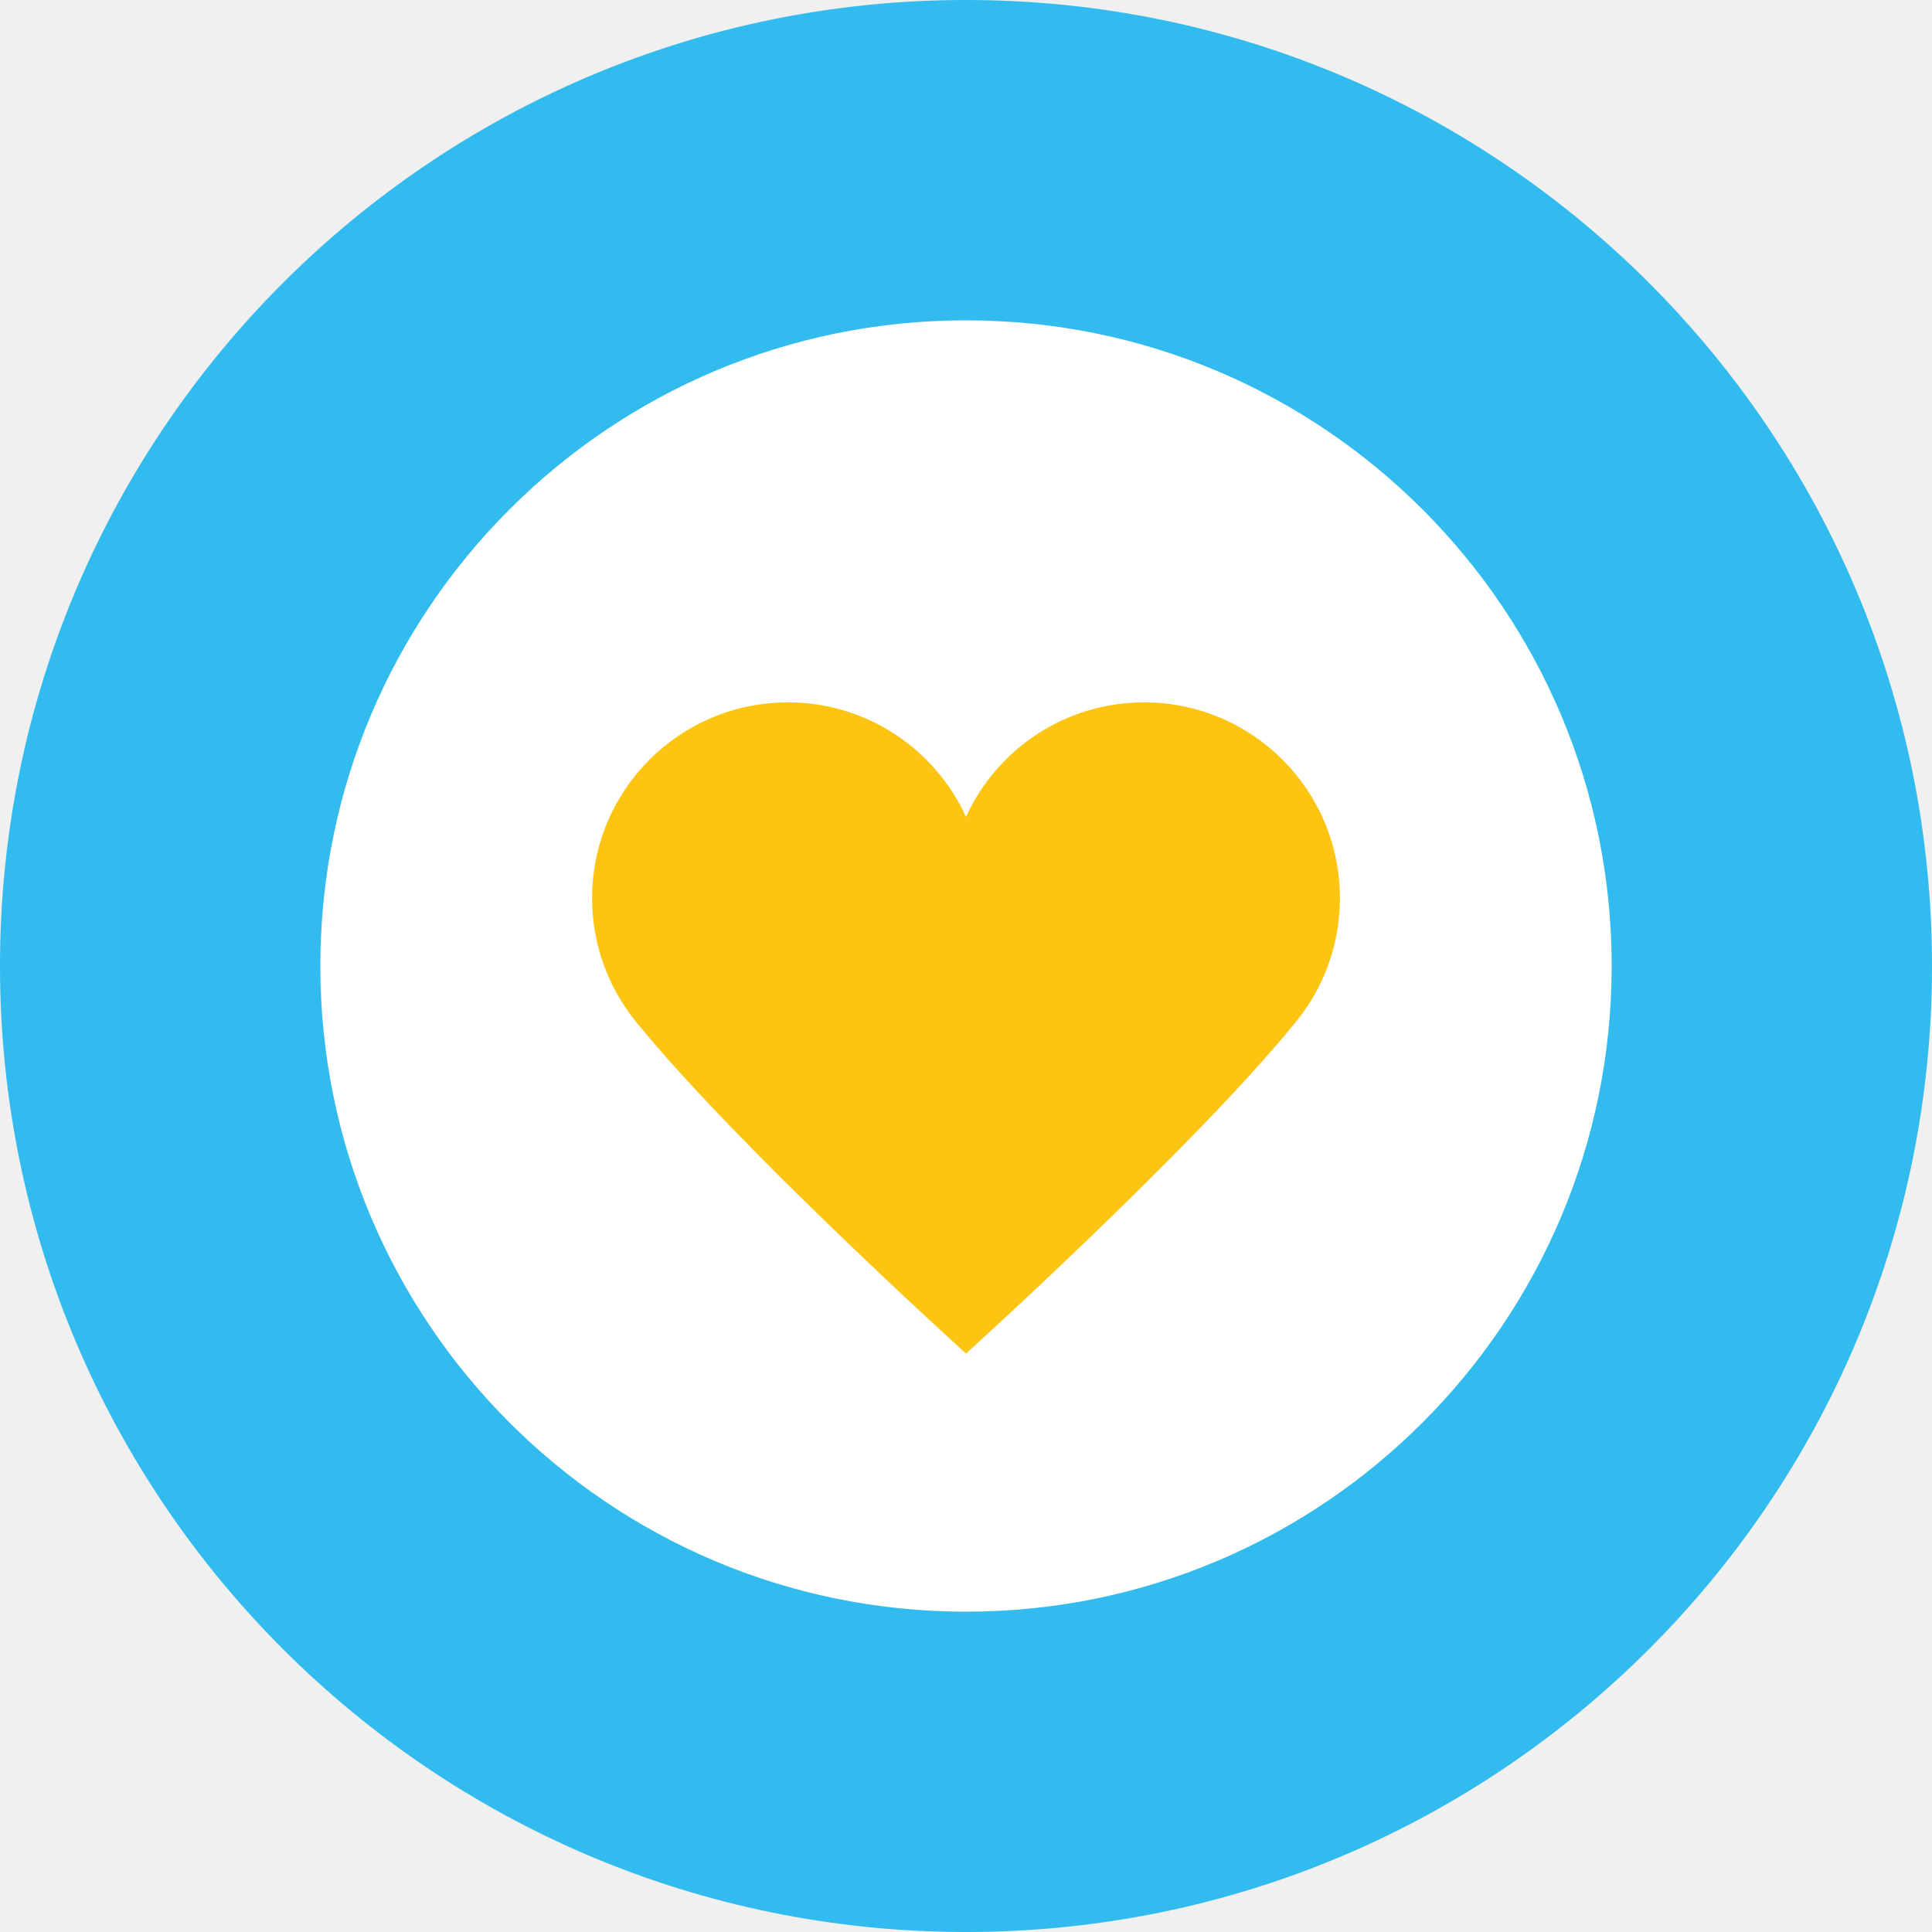
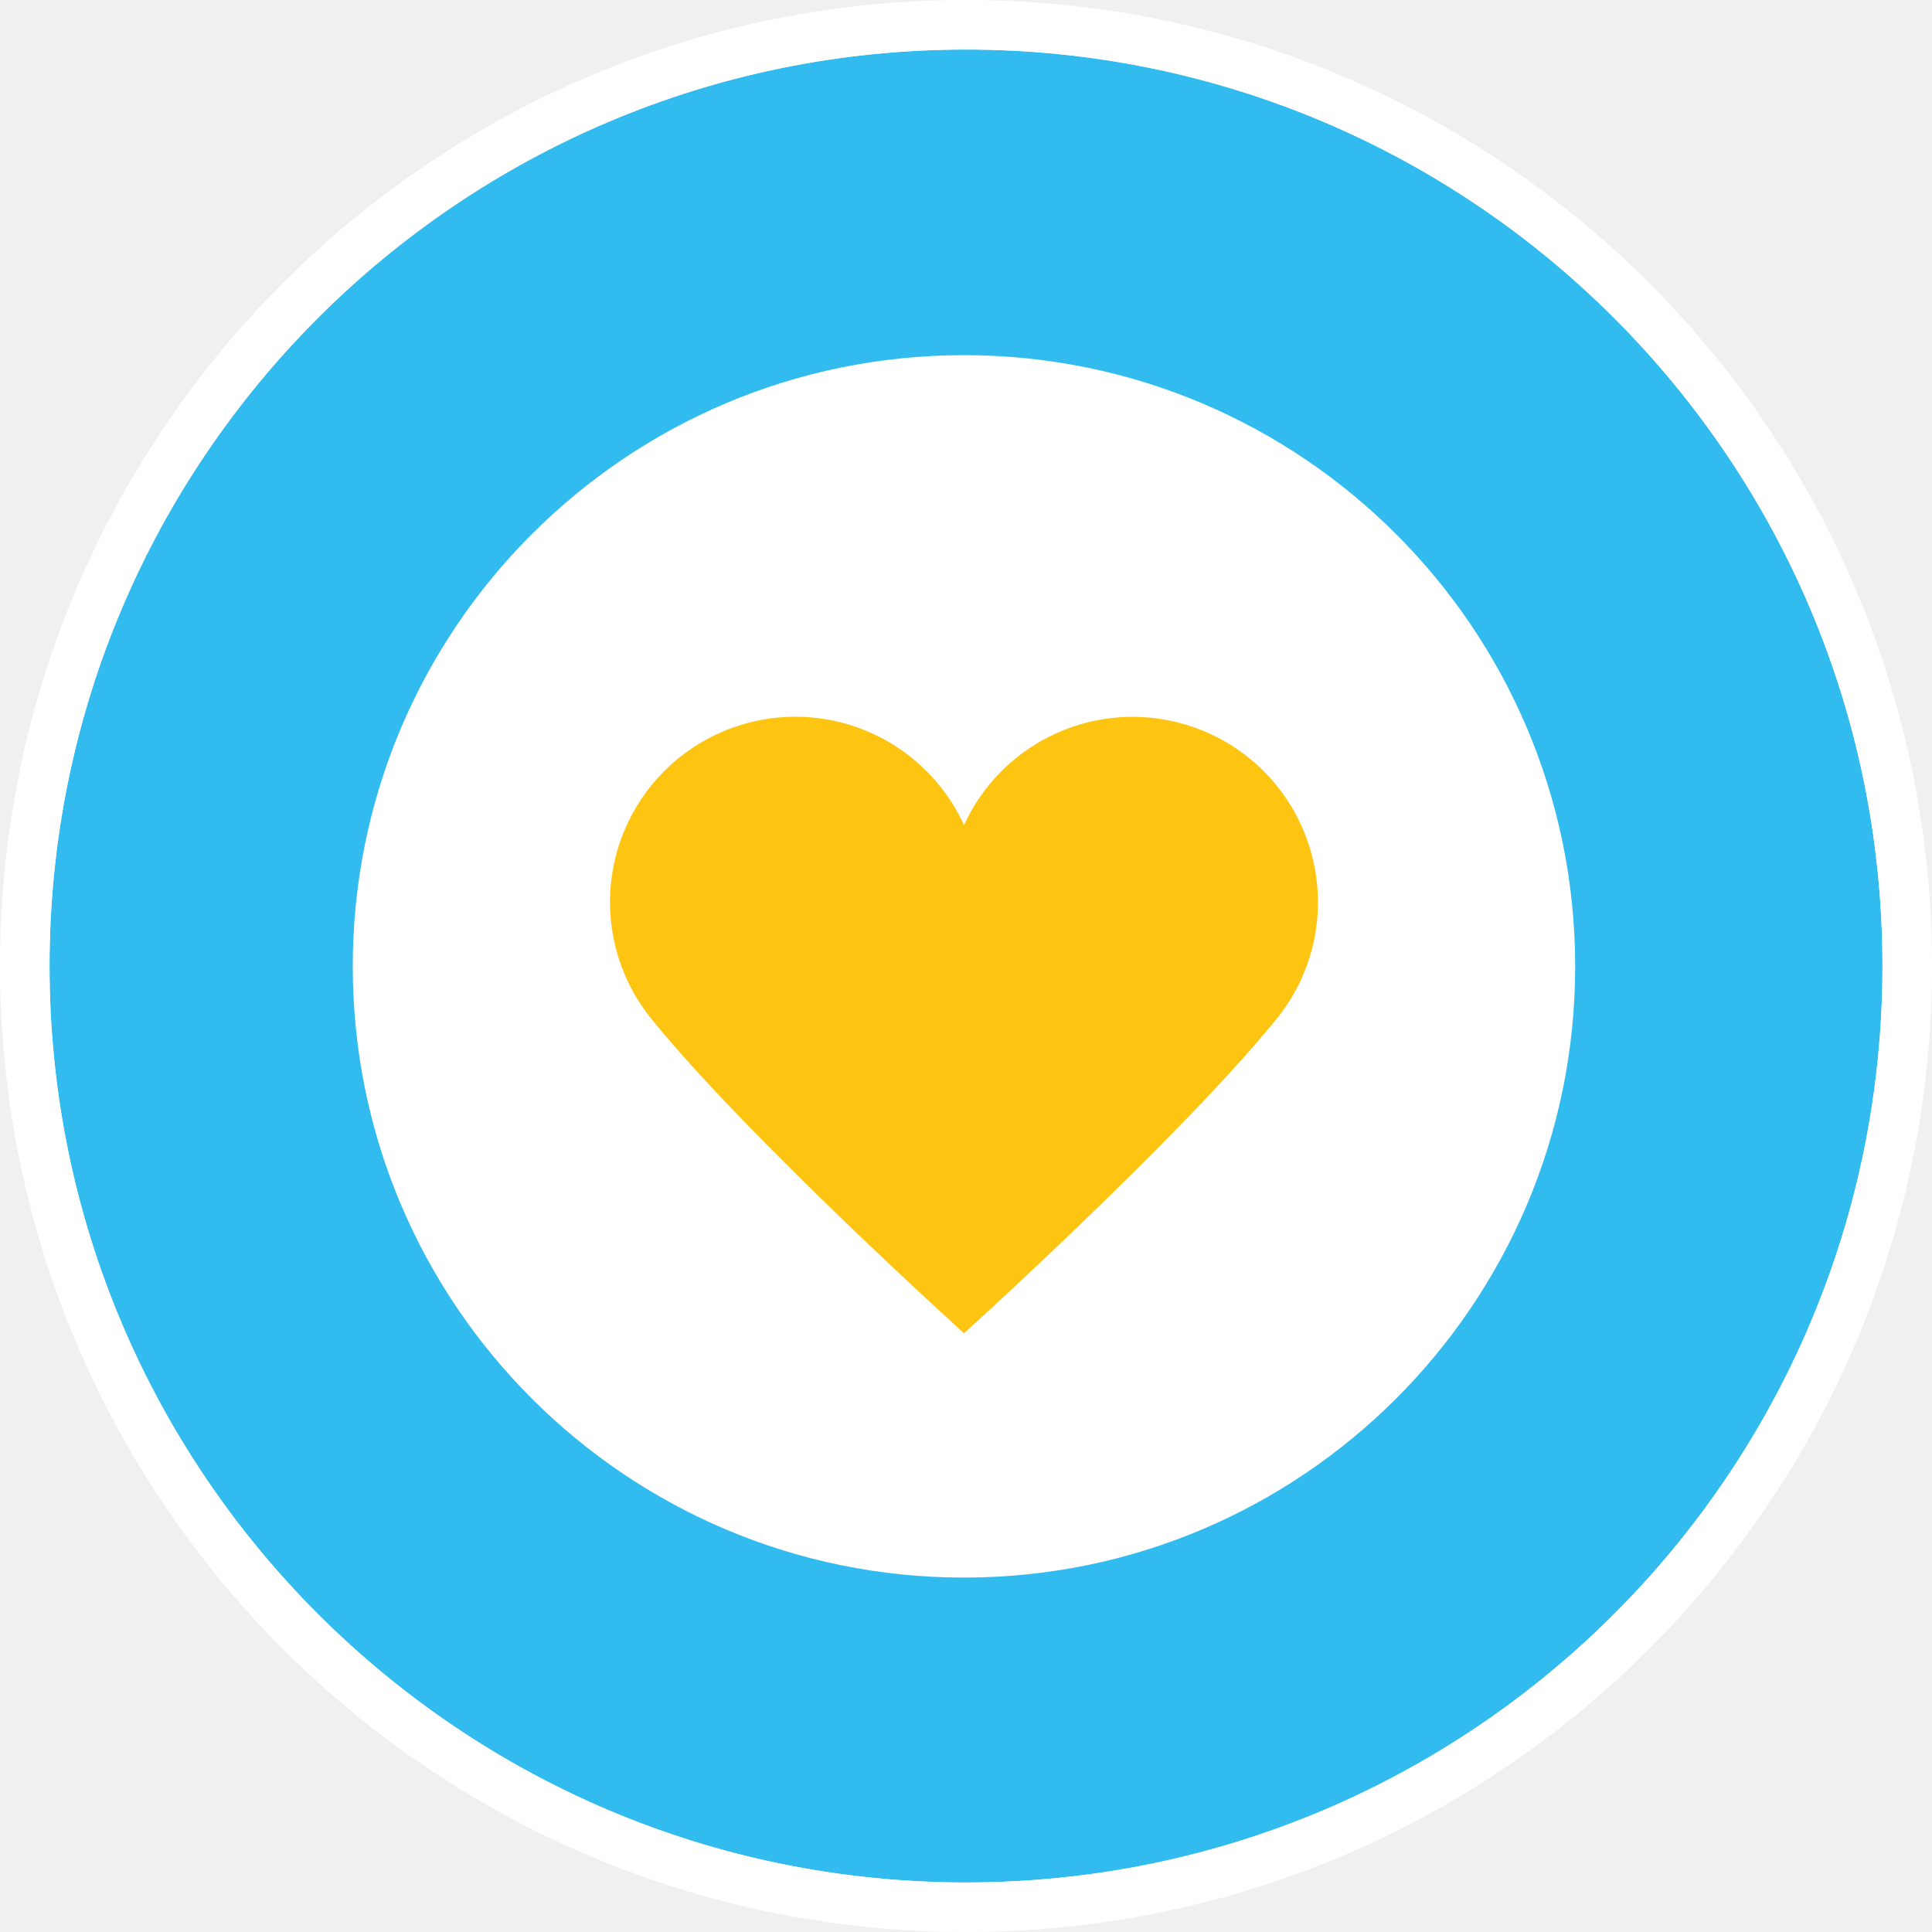
- <svg xmlns="http://www.w3.org/2000/svg" id="Capa_1" data-name="Capa 1" viewBox="0 0 455 455">
-   <defs>
-     <style>
-       .cls-1 {
-         fill: #fff;
-       }
- 
-       .cls-2 {
-         fill: #fdc511;
-       }
- 
-       .cls-3 {
-         fill: #32bbee;
-       }
-     </style>
-   </defs>
-   <circle class="cls-3" cx="227.5" cy="227.5" r="227.5" />
-   <circle class="cls-1" cx="227.5" cy="227.5" r="152.06" />
-   <path class="cls-2" d="m315.56,211.53c0-25.47-20.65-46.12-46.12-46.12-18.63,0-34.66,11.05-41.94,26.95-7.28-15.9-23.31-26.95-41.94-26.95-25.47,0-46.12,20.65-46.12,46.12,0,10.97,3.84,21.04,10.23,28.96h0c.07.08.14.17.2.25.06.07.11.14.17.21,24.07,29.56,77.46,77.82,77.46,77.82,0,0,53.38-48.26,77.46-77.82.06-.07.11-.14.17-.21.07-.08.14-.17.2-.25h0c6.4-7.92,10.23-17.99,10.23-28.96Z" />
+ <svg xmlns="http://www.w3.org/2000/svg" width="78" height="78" viewBox="0 0 78 78">
+   <g id="escarapelaCorazon" transform="translate(2 2.102)">
+     <g id="Elipse_32" data-name="Elipse 32" transform="translate(0 -0.102)" fill="#32bbee" stroke="#fff" stroke-width="2">
+       <circle cx="37" cy="37" r="37" stroke="none" />
+       <circle cx="37" cy="37" r="38" fill="none" />
+     </g>
+     <circle id="Elipse_33" data-name="Elipse 33" cx="24.676" cy="24.676" r="24.676" transform="translate(12.242 12.237)" fill="#fff" />
+     <path id="Trazado_168" data-name="Trazado 168" d="M168.021,172.894a7.484,7.484,0,0,0-14.29-3.111,7.484,7.484,0,1,0-12.63,7.811h0c.011.013.023.028.032.041l.028.034c3.906,4.8,12.57,12.629,12.57,12.629s8.663-7.832,12.57-12.629l.028-.034c.011-.013.023-.028.032-.041h0A7.45,7.45,0,0,0,168.021,172.894Z" transform="translate(-116.812 -138.573)" fill="#fdc511" />
+   </g>
</svg>
